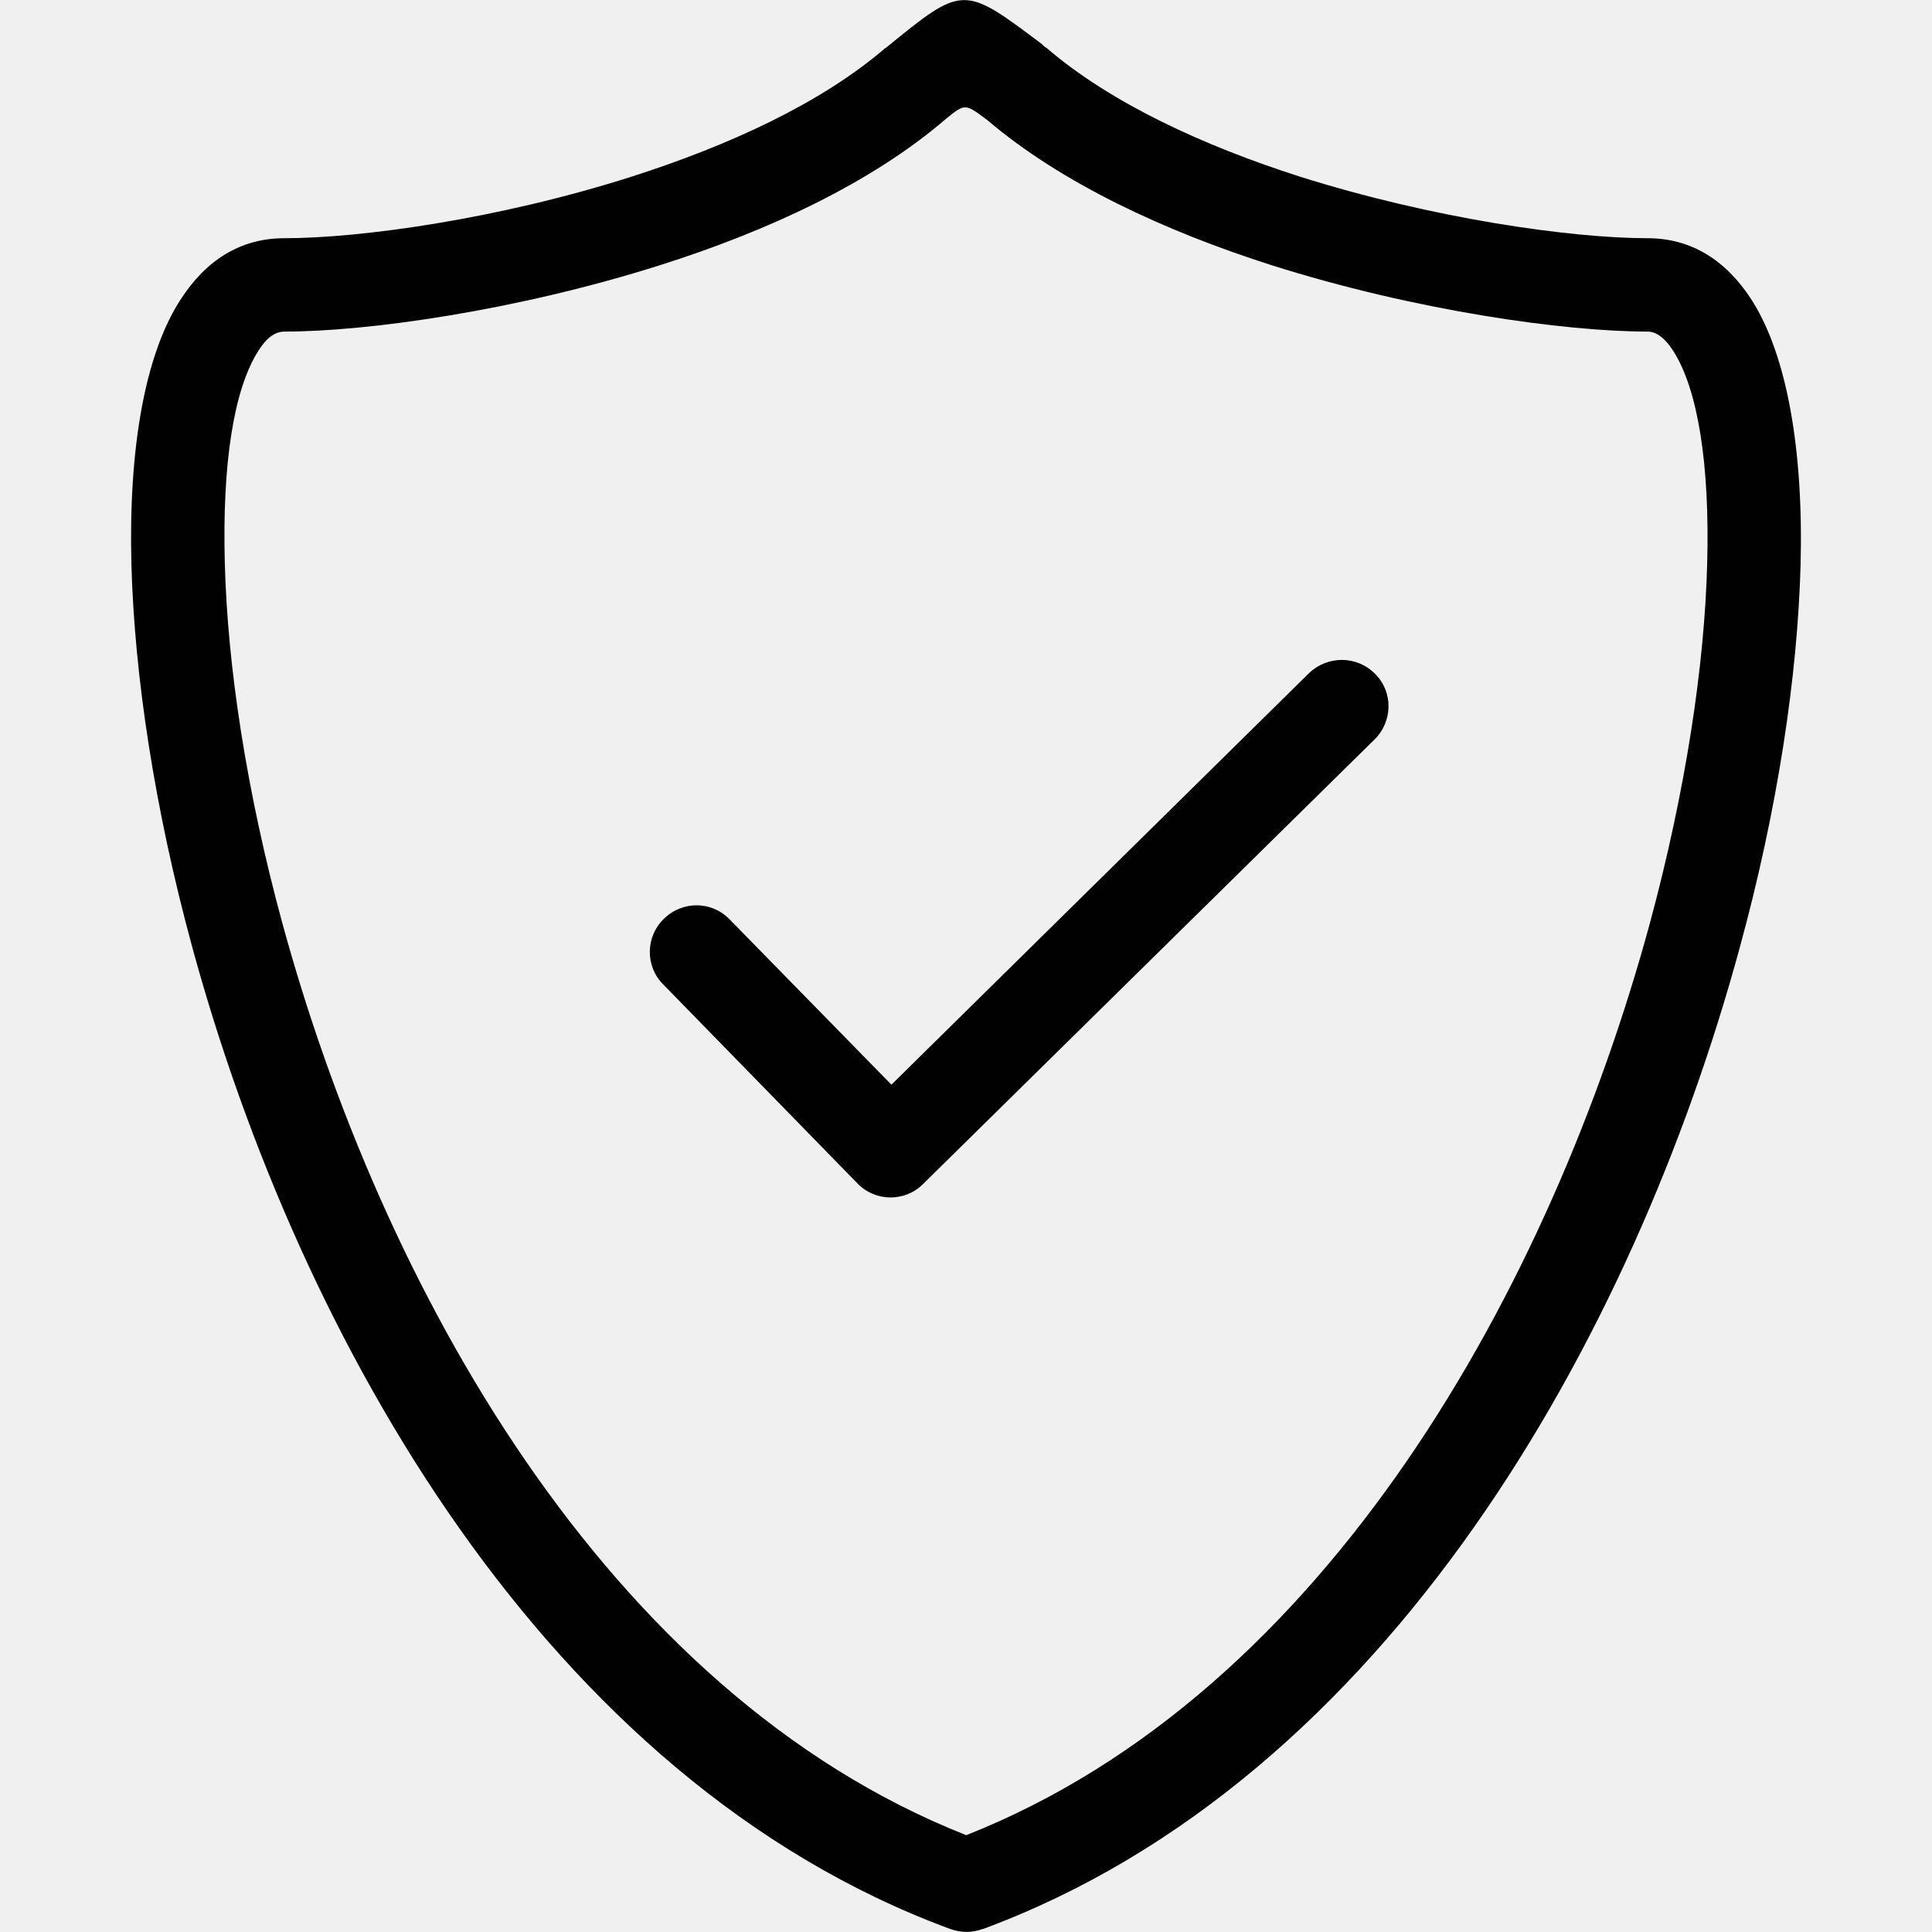
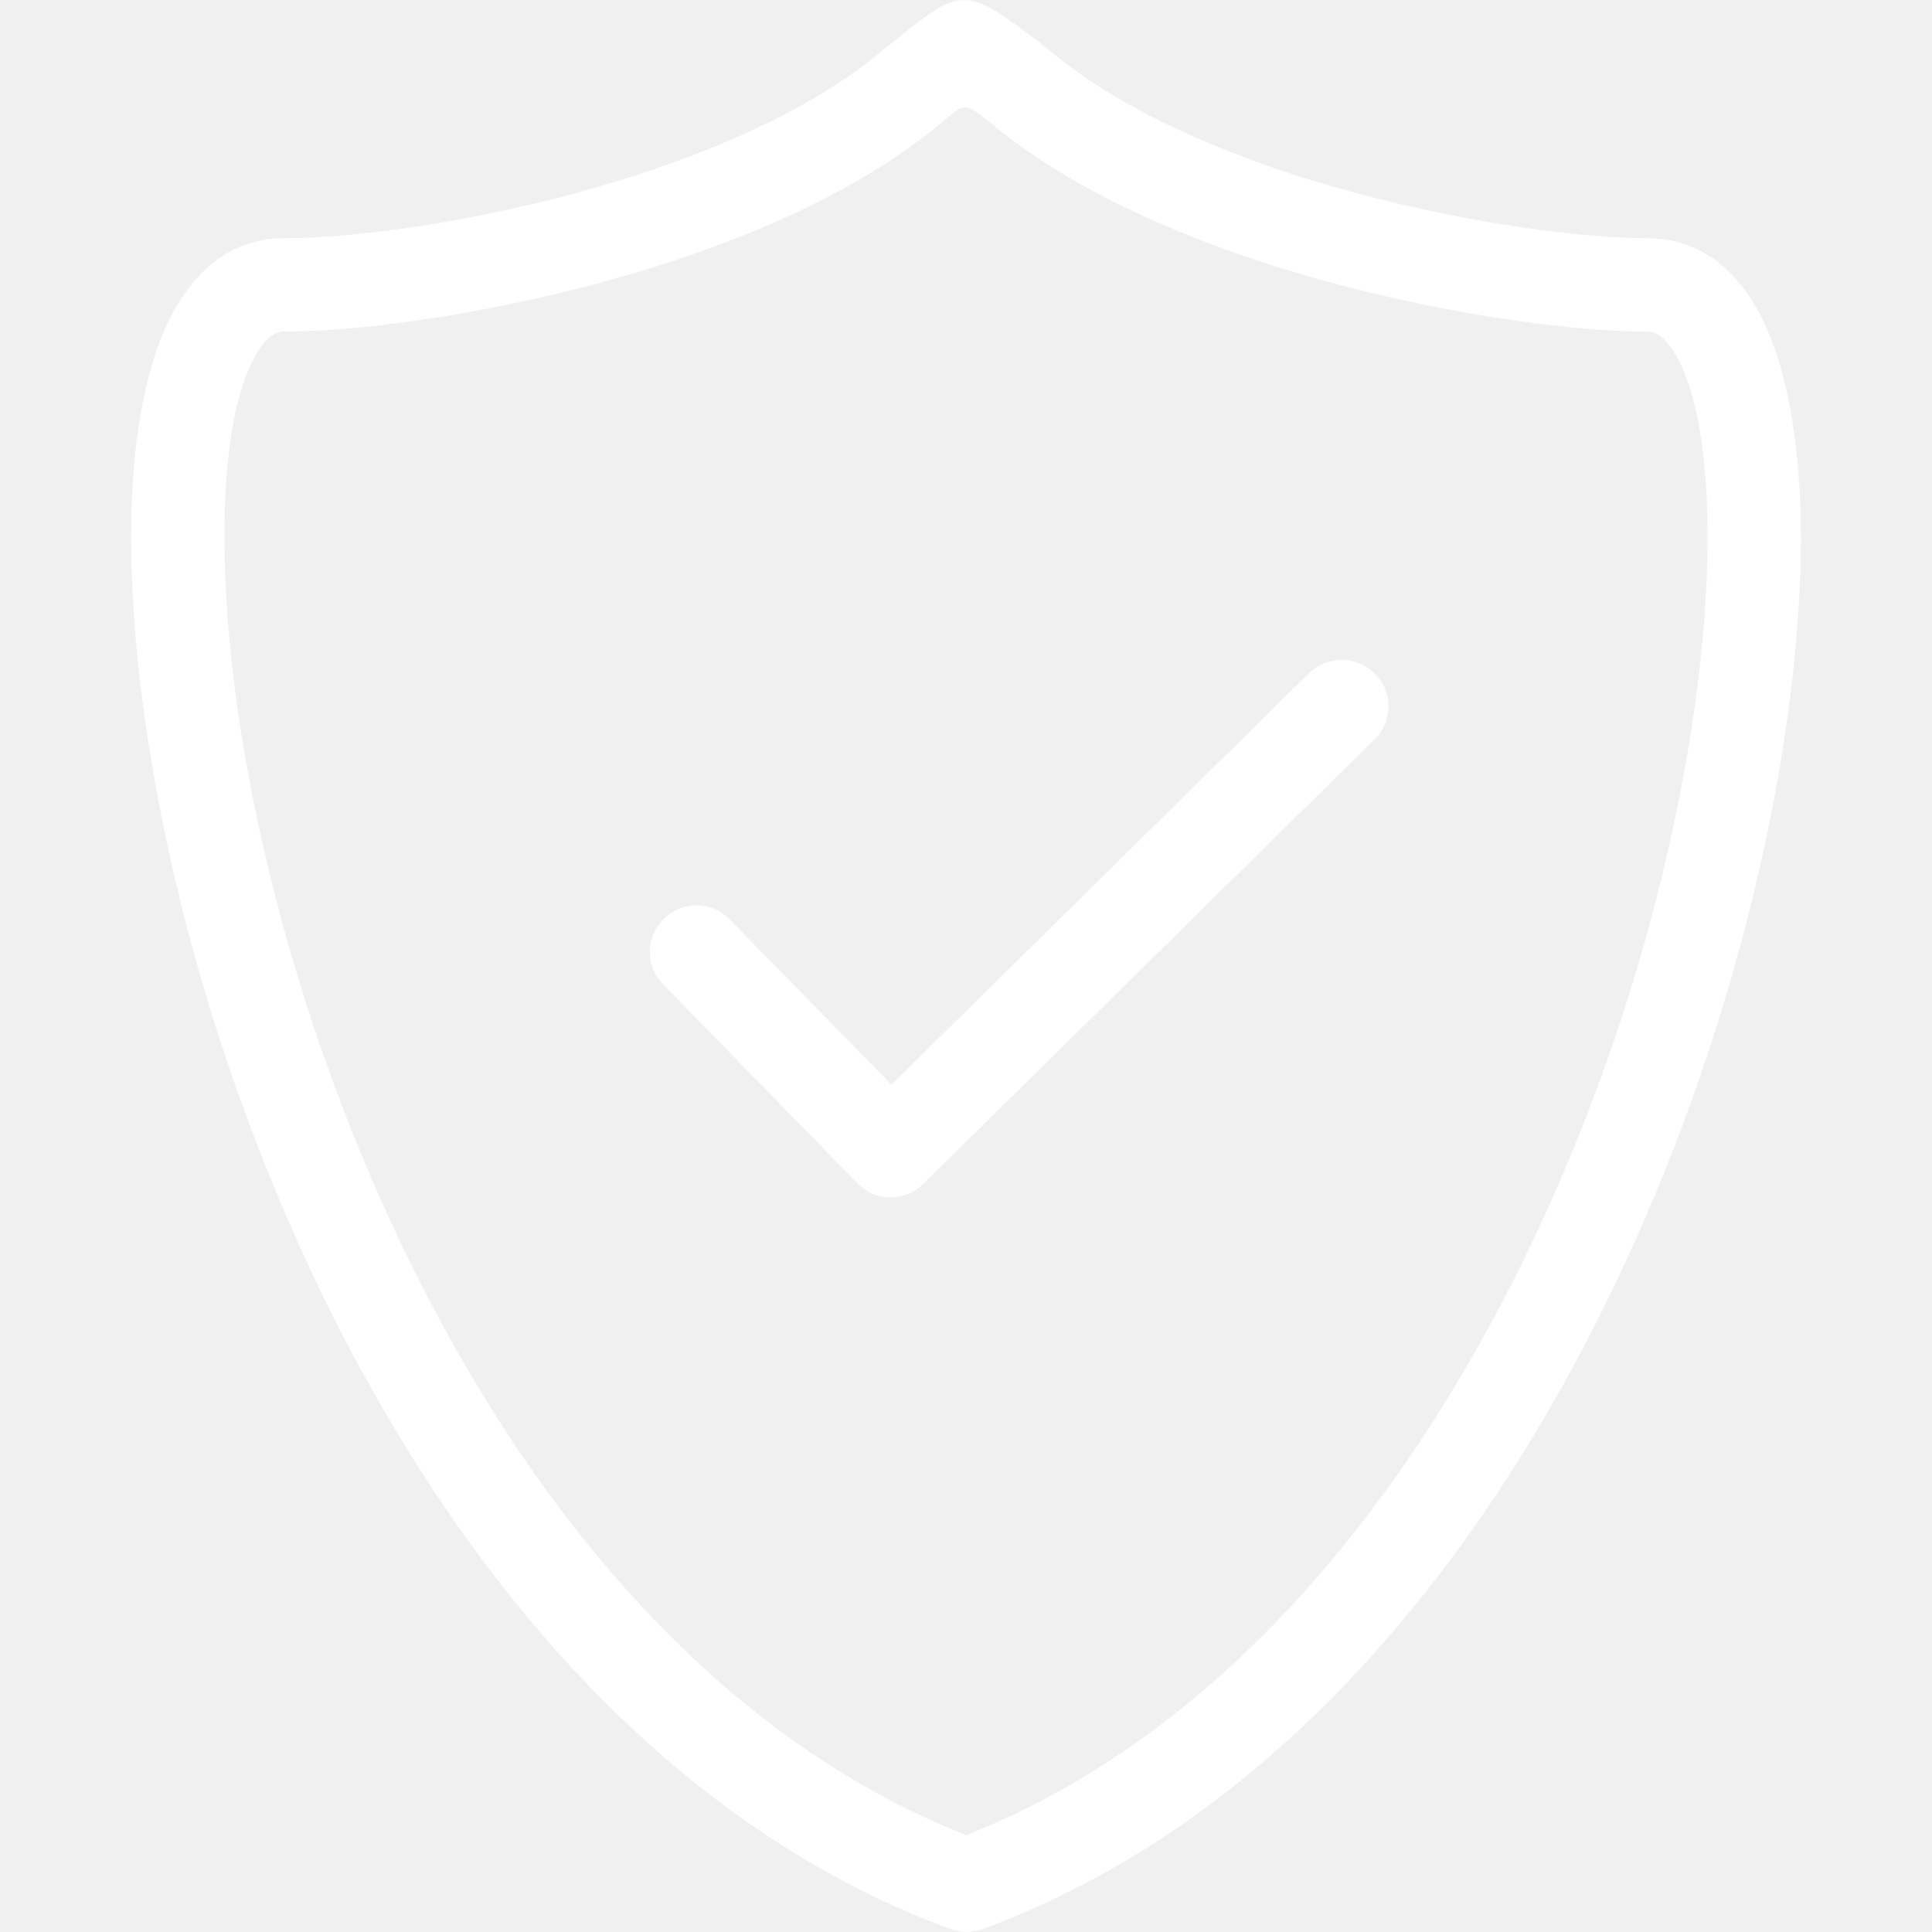
<svg xmlns="http://www.w3.org/2000/svg" xml:space="preserve" width="100%" height="100%" version="1.1" style="shape-rendering:geometricPrecision; text-rendering:geometricPrecision; image-rendering:optimizeQuality; fill-rule:evenodd; clip-rule:evenodd" viewBox="0 0 4469 4469">
  <defs>
    <style type="text/css">
   
    .fil0 {fill:none}
-     .fil1 {fill:#010101;fill-rule:nonzero}
+     .fil1 {fill:#fff;fill-rule:nonzero}
   
  </style>
  </defs>
  <g id="Слой_x0020_1">
    <rect class="fil0" width="4469" height="4469" />
    <path class="fil1" d="M2235 4245c836,-330 1354,-1274 1581,-2108 83,-307 127,-597 133,-835 6,-226 -21,-401 -79,-491 -18,-28 -38,-44 -59,-44 -191,0 -537,-48 -871,-154 -244,-78 -483,-188 -656,-335l-4 -3c-47,-35 -48,-36 -92,0 -173,149 -414,260 -660,338 -334,106 -679,154 -870,154 -22,0 -42,15 -60,44 -58,90 -84,264 -78,490 6,239 50,529 133,834 228,835 746,1780 1582,2110zm-701 -1968c-42,-42 -41,-111 2,-152 43,-42 111,-41 152,2l374 382 966 -952c43,-41 111,-41 153,2 42,42 41,110 -2,152l-1044 1028c-42,42 -111,41 -152,-2l-449 -460zm2490 -84c-245,900 -815,1923 -1750,2269l-1 0c-24,9 -50,9 -75,0 -936,-345 -1507,-1369 -1753,-2270 -88,-323 -134,-630 -141,-886 -7,-268 31,-485 113,-612 59,-92 139,-143 241,-143 176,0 495,-44 805,-143 221,-71 435,-168 585,-297l2 -1c178,-145 178,-145 360,-8l5 5 0 0 6 4c149,128 363,226 584,297 310,98 630,143 806,143 101,0 182,51 241,143 81,127 120,345 113,613 -7,257 -53,565 -141,886z" />
  </g>
</svg>
